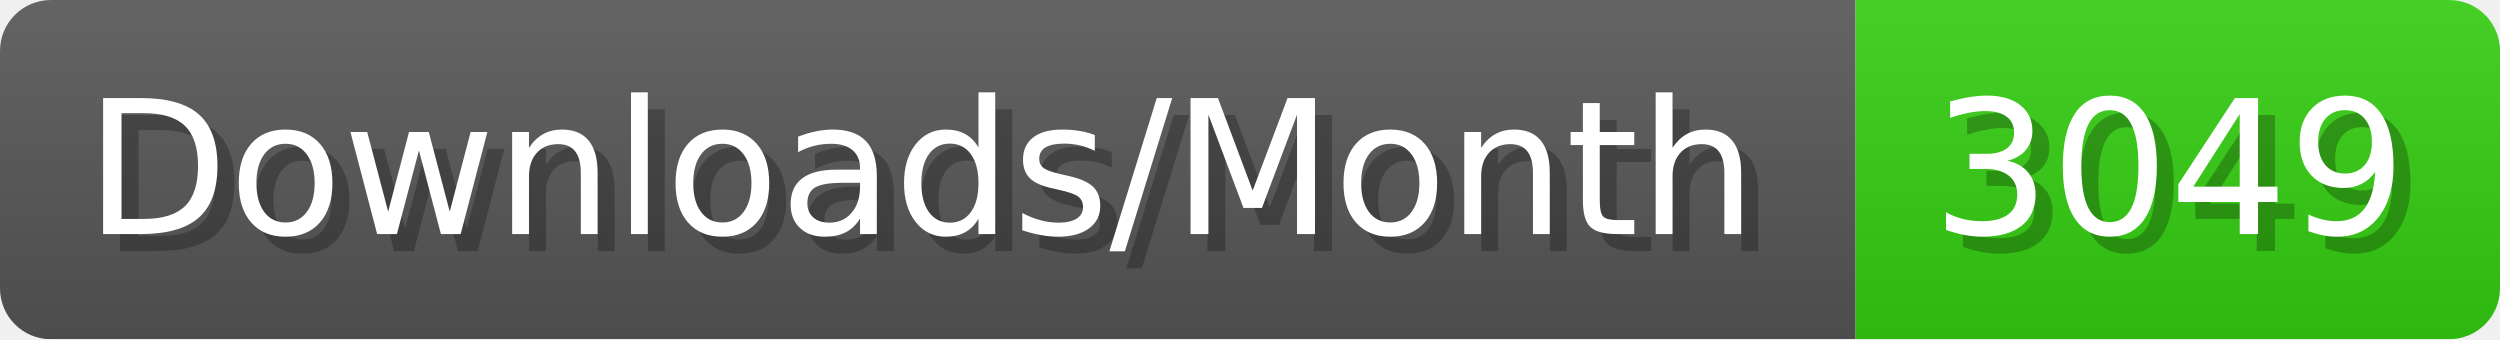
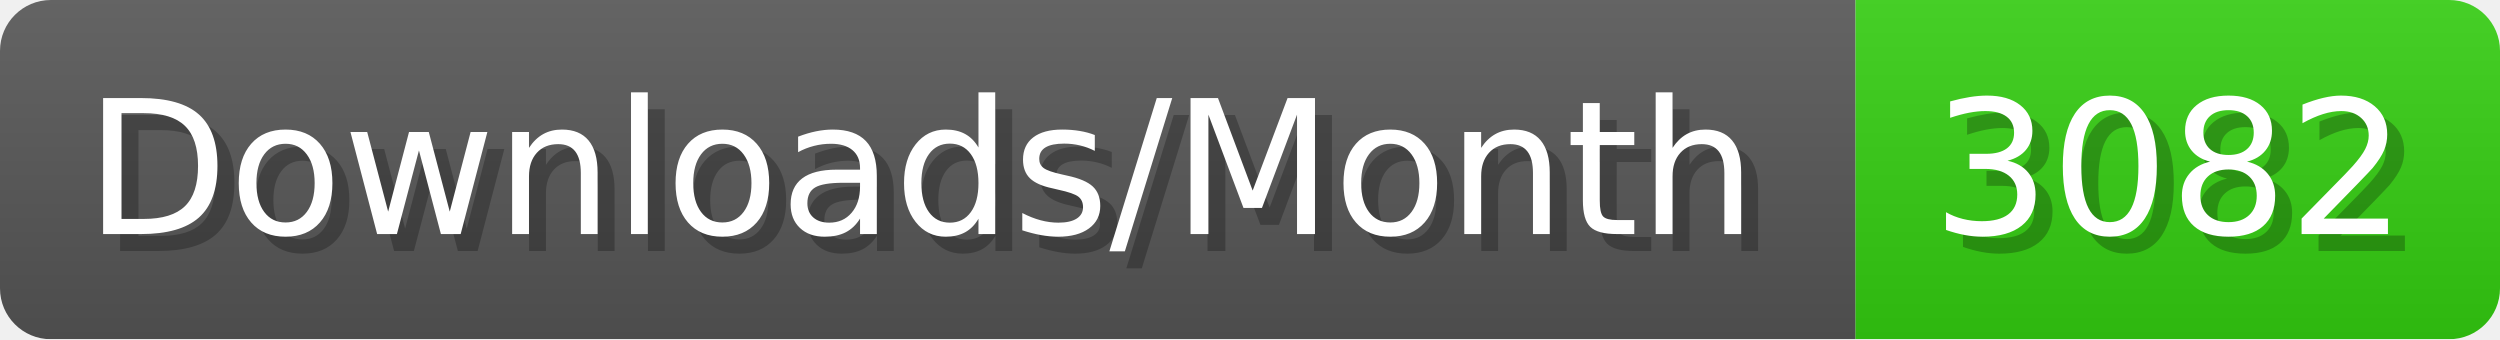
- <svg xmlns="http://www.w3.org/2000/svg" width="147.4" height="20" viewBox="0 0 1474 200" role="img" aria-label="Downloads/Month: 3049">
+ <svg xmlns="http://www.w3.org/2000/svg" width="147.4" height="20" viewBox="0 0 1474 200" role="img" aria-label="Downloads/Month: 3082">
  <linearGradient id="YlXUI" x2="0" y2="100%">
    <stop offset="0" stop-opacity=".1" stop-color="#EEE" />
    <stop offset="1" stop-opacity=".1" />
  </linearGradient>
  <mask id="JHhop">
    <rect width="1474" height="200" rx="30" fill="#FFF" />
  </mask>
  <g mask="url(#JHhop)">
    <rect width="1094" height="200" fill="#555" />
    <rect width="380" height="200" fill="#3C1" x="1094" />
    <rect width="1474" height="200" fill="url(#YlXUI)" />
  </g>
  <g aria-hidden="true" fill="#fff" text-anchor="start" font-family="Verdana,DejaVu Sans,sans-serif" font-size="110">
    <text x="60" y="148" textLength="994" fill="#000" opacity="0.25">Downloads/Month</text>
    <text x="50" y="138" textLength="994">Downloads/Month</text>
-     <text x="1149" y="148" textLength="280" fill="#000" opacity="0.25">3049</text>
-     <text x="1139" y="138" textLength="280">3049</text>
+     <text x="1149" y="148" textLength="280" fill="#000" opacity="0.25">3082</text>
+     <text x="1139" y="138" textLength="280">3082</text>
  </g>
</svg>
